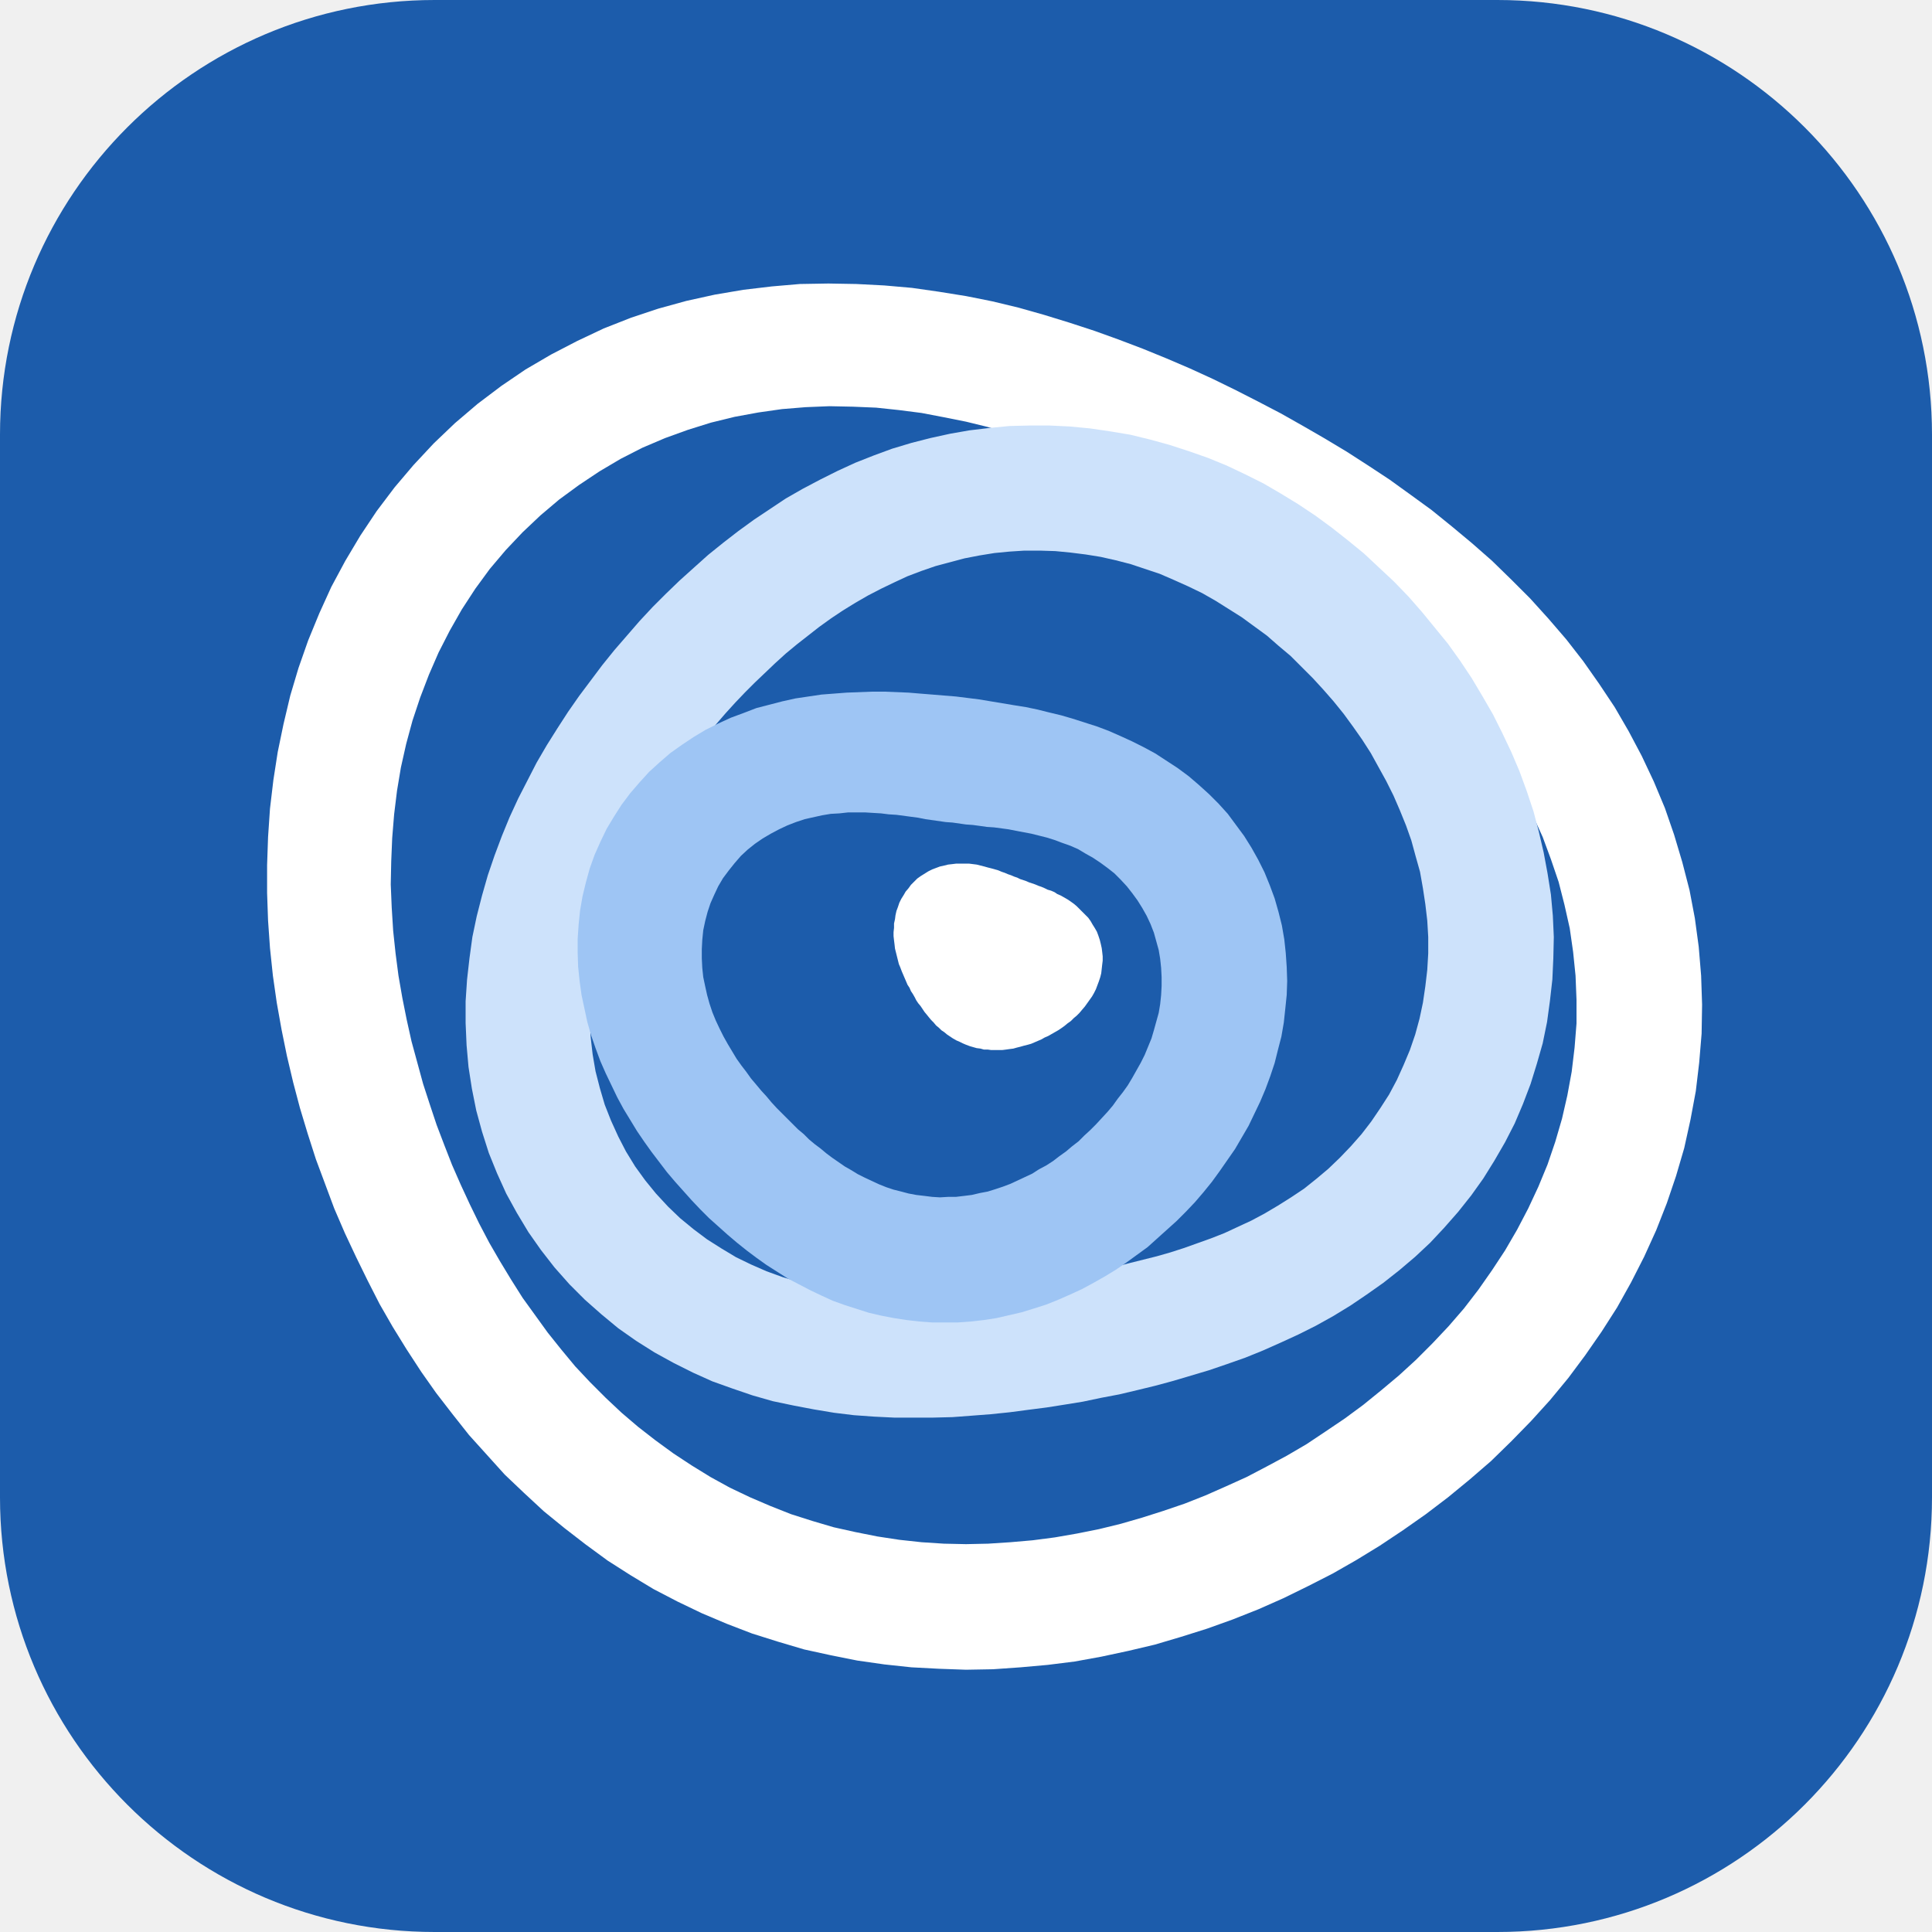
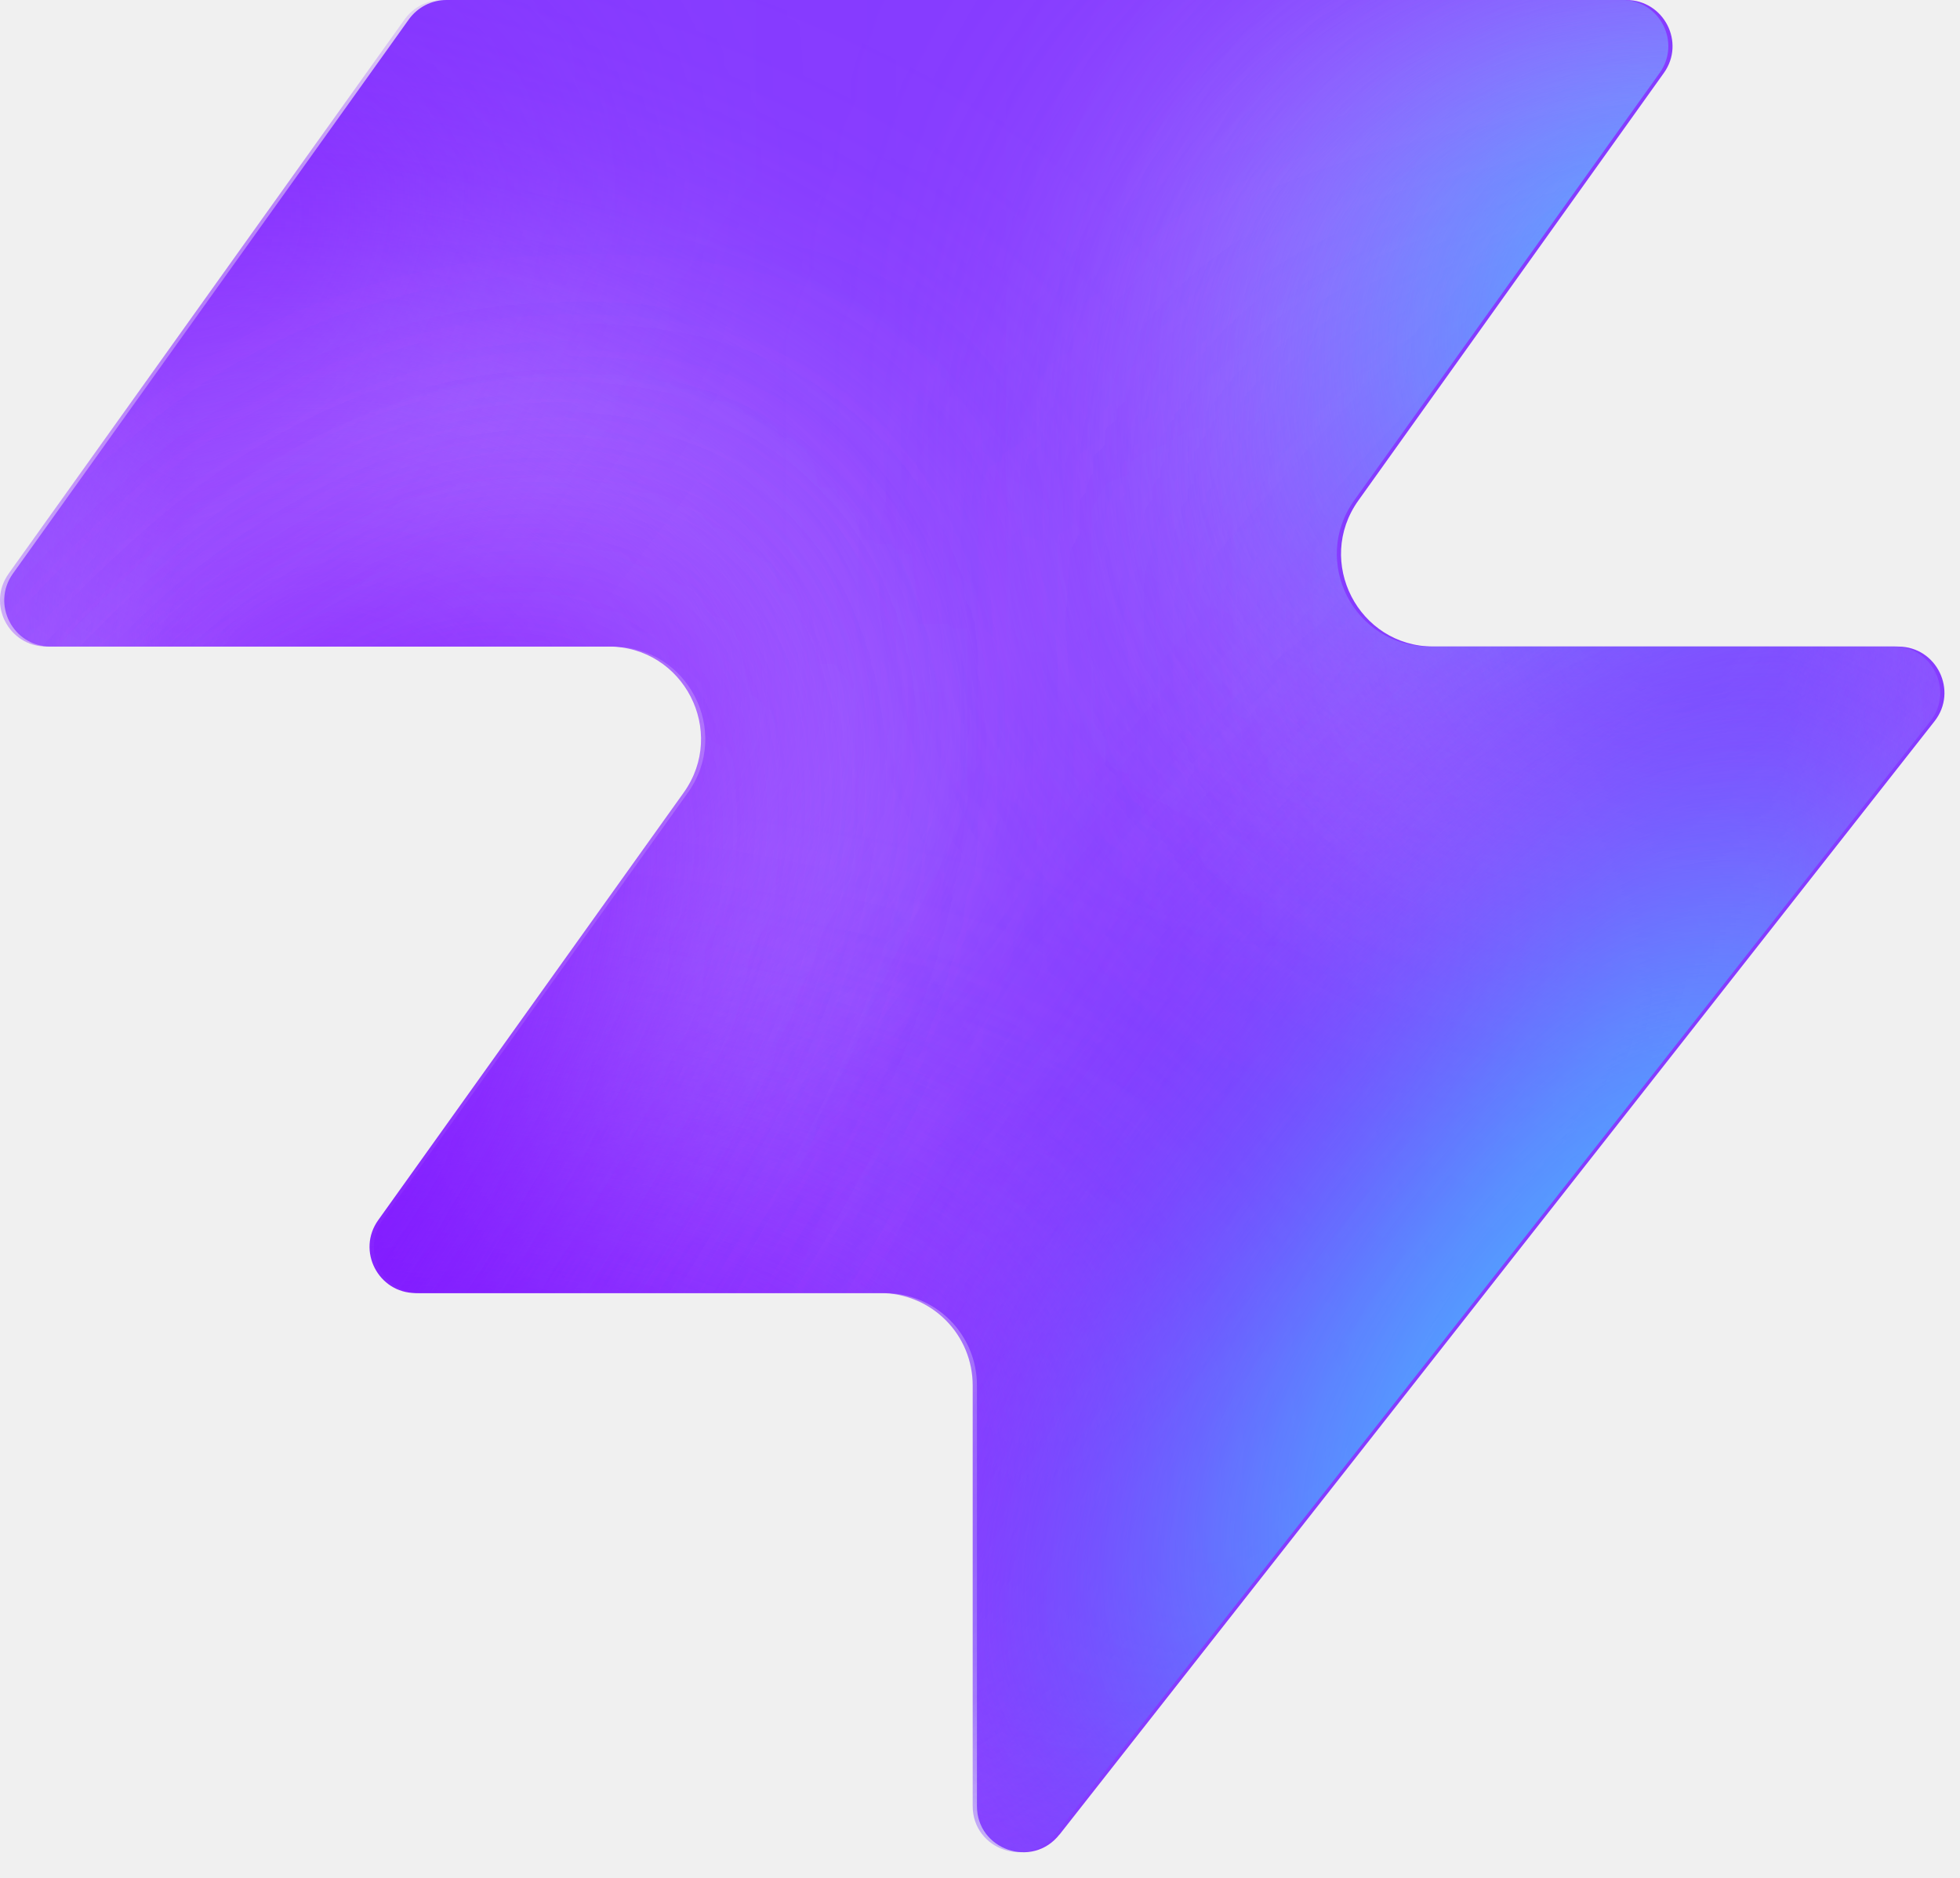
- <svg xmlns="http://www.w3.org/2000/svg" width="40" height="40" viewBox="0 0 40 40">
-   <rect width="40" height="40" rx="9" fill="#1c5cab" />
-   <path fill-rule="evenodd" fill="#ffffff" d="M35.22 20.20L35.24 20.80L35.23 21.40L35.18 22.00L35.11 22.59L35.00 23.18L34.87 23.77L34.70 24.35L34.51 24.91L34.29 25.47L34.04 26.02L33.77 26.55L33.48 27.07L33.16 27.57L32.82 28.06L32.47 28.53L32.09 28.99L31.70 29.42L31.29 29.84L30.87 30.25L30.43 30.63L29.98 31.00L29.52 31.35L29.05 31.68L28.57 32.00L28.08 32.30L27.59 32.58L27.08 32.84L26.57 33.09L26.05 33.32L25.52 33.53L24.99 33.72L24.45 33.89L23.91 34.05L23.36 34.18L22.80 34.30L22.25 34.40L21.69 34.47L21.13 34.52L20.56 34.56L20.00 34.57L19.44 34.55L18.87 34.52L18.31 34.46L17.75 34.38L17.20 34.27L16.65 34.15L16.11 33.99L15.57 33.82L15.05 33.62L14.53 33.40L14.03 33.16L13.53 32.90L13.05 32.61L12.58 32.31L12.13 31.98L11.69 31.64L11.26 31.29L10.85 30.91L10.45 30.53L10.08 30.12L9.71 29.71L9.37 29.28L9.03 28.84L8.72 28.40L8.42 27.94L8.13 27.47L7.86 27.00L7.61 26.51L7.37 26.02L7.14 25.53L6.92 25.02L6.73 24.51L6.54 24.00L6.37 23.47L6.21 22.94L6.07 22.41L5.94 21.86L5.83 21.32L5.73 20.76L5.65 20.20L5.59 19.63L5.55 19.06L5.53 18.49L5.53 17.91L5.55 17.33L5.59 16.74L5.66 16.15L5.75 15.57L5.87 14.99L6.01 14.40L6.18 13.83L6.38 13.26L6.61 12.70L6.86 12.15L7.15 11.61L7.46 11.09L7.80 10.58L8.17 10.09L8.56 9.63L8.98 9.18L9.42 8.76L9.89 8.36L10.38 7.99L10.88 7.65L11.41 7.34L11.95 7.06L12.50 6.80L13.06 6.58L13.63 6.39L14.21 6.23L14.80 6.10L15.39 6.00L15.98 5.93L16.56 5.88L17.15 5.87L17.73 5.88L18.31 5.91L18.88 5.96L19.44 6.04L20.00 6.13L20.55 6.24L21.09 6.37L21.62 6.52L22.14 6.68L22.66 6.85L23.16 7.03L23.66 7.22L24.15 7.42L24.64 7.63L25.12 7.85L25.59 8.08L26.06 8.32L26.52 8.56L26.98 8.82L27.43 9.08L27.88 9.35L28.33 9.64L28.77 9.93L29.20 10.24L29.64 10.56L30.06 10.90L30.48 11.25L30.89 11.61L31.29 12.00L31.68 12.39L32.06 12.81L32.43 13.24L32.78 13.69L33.11 14.16L33.43 14.64L33.72 15.14L33.99 15.65L34.24 16.18L34.47 16.73L34.66 17.28L34.83 17.85L34.98 18.43L35.09 19.01L35.17 19.60ZM32.62 20.20L32.64 20.70L32.64 21.19L32.60 21.69L32.54 22.19L32.45 22.68L32.34 23.16L32.20 23.64L32.04 24.11L31.85 24.57L31.64 25.02L31.41 25.46L31.16 25.89L30.89 26.30L30.61 26.70L30.31 27.09L29.99 27.46L29.66 27.81L29.31 28.16L28.96 28.48L28.59 28.79L28.22 29.09L27.84 29.37L27.44 29.64L27.05 29.90L26.64 30.14L26.23 30.36L25.81 30.58L25.39 30.77L24.96 30.96L24.53 31.13L24.09 31.28L23.65 31.42L23.20 31.55L22.75 31.66L22.30 31.75L21.84 31.83L21.38 31.89L20.92 31.93L20.46 31.96L20.00 31.97L19.54 31.96L19.08 31.93L18.62 31.88L18.16 31.81L17.71 31.72L17.26 31.62L16.82 31.49L16.38 31.35L15.95 31.18L15.53 31.00L15.11 30.80L14.71 30.58L14.32 30.34L13.94 30.09L13.57 29.82L13.21 29.54L12.87 29.25L12.54 28.94L12.22 28.62L11.91 28.29L11.62 27.94L11.34 27.59L11.08 27.23L10.82 26.87L10.58 26.49L10.35 26.11L10.13 25.73L9.92 25.33L9.73 24.94L9.54 24.53L9.36 24.12L9.20 23.71L9.04 23.29L8.90 22.87L8.76 22.44L8.64 22.00L8.52 21.56L8.42 21.11L8.33 20.66L8.25 20.20L8.19 19.74L8.14 19.27L8.11 18.79L8.09 18.31L8.10 17.83L8.12 17.35L8.16 16.86L8.22 16.37L8.30 15.89L8.41 15.40L8.54 14.92L8.70 14.44L8.88 13.97L9.08 13.51L9.31 13.06L9.56 12.62L9.84 12.19L10.14 11.78L10.47 11.39L10.82 11.02L11.19 10.67L11.58 10.34L11.99 10.04L12.41 9.76L12.85 9.50L13.30 9.27L13.77 9.07L14.24 8.90L14.72 8.75L15.21 8.63L15.70 8.54L16.19 8.47L16.68 8.43L17.17 8.41L17.66 8.42L18.14 8.44L18.61 8.49L19.08 8.55L19.55 8.64L20.00 8.73L20.45 8.84L20.88 8.97L21.31 9.10L21.74 9.24L22.15 9.40L22.56 9.56L22.96 9.72L23.35 9.89L23.74 10.07L24.12 10.25L24.50 10.44L24.87 10.63L25.25 10.83L25.62 11.03L25.99 11.24L26.35 11.46L26.72 11.68L27.08 11.91L27.44 12.15L27.80 12.40L28.15 12.66L28.50 12.94L28.85 13.22L29.19 13.52L29.52 13.84L29.85 14.17L30.16 14.51L30.46 14.87L30.75 15.24L31.02 15.63L31.28 16.04L31.52 16.46L31.74 16.89L31.94 17.33L32.11 17.79L32.27 18.26L32.39 18.73L32.50 19.22L32.57 19.71Z" />
-   <path fill-rule="evenodd" fill="#cde2fb" d="M32.17 19.40L32.16 19.84L32.14 20.28L32.09 20.72L32.03 21.16L31.94 21.60L31.82 22.02L31.69 22.44L31.53 22.86L31.36 23.26L31.16 23.65L30.94 24.03L30.71 24.40L30.46 24.75L30.19 25.09L29.90 25.42L29.61 25.73L29.30 26.02L28.97 26.30L28.64 26.56L28.30 26.80L27.96 27.03L27.60 27.25L27.24 27.45L26.88 27.63L26.51 27.80L26.15 27.96L25.78 28.11L25.41 28.24L25.03 28.37L24.66 28.48L24.29 28.59L23.92 28.69L23.55 28.78L23.17 28.87L22.80 28.94L22.42 29.02L22.05 29.08L21.67 29.14L21.28 29.19L20.90 29.24L20.51 29.28L20.12 29.31L19.72 29.34L19.32 29.35L18.92 29.35L18.51 29.35L18.10 29.33L17.68 29.30L17.27 29.25L16.85 29.18L16.43 29.10L16.00 29.01L15.58 28.89L15.17 28.75L14.75 28.60L14.35 28.42L13.95 28.22L13.55 28.00L13.17 27.76L12.80 27.50L12.45 27.21L12.11 26.91L11.79 26.59L11.48 26.24L11.20 25.88L10.94 25.51L10.70 25.11L10.48 24.71L10.29 24.29L10.12 23.87L9.98 23.43L9.86 22.99L9.77 22.54L9.70 22.09L9.66 21.64L9.64 21.18L9.64 20.73L9.67 20.28L9.72 19.84L9.78 19.40L9.87 18.97L9.98 18.54L10.10 18.12L10.24 17.71L10.39 17.31L10.55 16.92L10.73 16.53L10.92 16.16L11.11 15.79L11.32 15.43L11.54 15.08L11.76 14.74L11.99 14.41L12.23 14.09L12.47 13.77L12.72 13.46L12.98 13.16L13.24 12.86L13.51 12.57L13.79 12.29L14.07 12.02L14.37 11.75L14.66 11.49L14.97 11.24L15.28 11.00L15.61 10.76L15.94 10.54L16.27 10.32L16.62 10.12L16.98 9.93L17.34 9.75L17.71 9.58L18.09 9.43L18.47 9.29L18.87 9.17L19.26 9.07L19.67 8.98L20.07 8.91L20.49 8.86L20.90 8.82L21.32 8.81L21.73 8.81L22.15 8.83L22.57 8.87L22.98 8.93L23.40 9.00L23.81 9.10L24.21 9.21L24.61 9.34L25.01 9.48L25.40 9.64L25.78 9.82L26.16 10.01L26.52 10.22L26.88 10.44L27.24 10.68L27.58 10.93L27.91 11.19L28.24 11.46L28.55 11.75L28.86 12.04L29.16 12.35L29.44 12.67L29.71 13.00L29.98 13.33L30.23 13.68L30.47 14.04L30.69 14.41L30.91 14.79L31.10 15.17L31.29 15.57L31.46 15.97L31.61 16.38L31.75 16.80L31.86 17.22L31.96 17.65L32.04 18.08L32.11 18.52L32.15 18.96ZM29.57 19.40L29.57 19.74L29.55 20.08L29.51 20.42L29.46 20.76L29.39 21.09L29.30 21.42L29.19 21.74L29.06 22.05L28.92 22.36L28.76 22.66L28.58 22.94L28.39 23.22L28.19 23.48L27.97 23.73L27.74 23.97L27.50 24.20L27.25 24.41L27.00 24.61L26.73 24.79L26.46 24.96L26.19 25.12L25.91 25.27L25.63 25.40L25.35 25.53L25.07 25.64L24.79 25.74L24.51 25.84L24.23 25.93L23.95 26.01L23.67 26.08L23.39 26.15L23.12 26.22L22.84 26.28L22.57 26.34L22.29 26.39L22.02 26.45L21.74 26.50L21.46 26.55L21.18 26.60L20.90 26.64L20.61 26.68L20.32 26.72L20.03 26.75L19.73 26.78L19.43 26.80L19.12 26.82L18.81 26.83L18.49 26.82L18.17 26.81L17.84 26.78L17.51 26.74L17.19 26.69L16.86 26.62L16.53 26.54L16.20 26.44L15.87 26.32L15.55 26.18L15.24 26.03L14.94 25.85L14.64 25.66L14.36 25.45L14.08 25.22L13.83 24.98L13.58 24.71L13.36 24.44L13.15 24.15L12.96 23.84L12.80 23.53L12.65 23.20L12.52 22.87L12.42 22.53L12.33 22.18L12.27 21.83L12.23 21.48L12.21 21.13L12.21 20.78L12.22 20.43L12.26 20.08L12.31 19.74L12.38 19.40L12.47 19.07L12.57 18.74L12.68 18.43L12.80 18.12L12.94 17.82L13.08 17.52L13.23 17.24L13.39 16.96L13.55 16.69L13.72 16.43L13.90 16.17L14.08 15.92L14.26 15.68L14.44 15.44L14.63 15.21L14.83 14.99L15.02 14.77L15.22 14.55L15.42 14.34L15.63 14.13L15.84 13.93L16.05 13.73L16.27 13.53L16.50 13.34L16.73 13.16L16.96 12.98L17.21 12.80L17.45 12.64L17.71 12.48L17.97 12.33L18.24 12.19L18.51 12.06L18.79 11.93L19.08 11.82L19.37 11.72L19.67 11.64L19.97 11.56L20.28 11.50L20.59 11.45L20.90 11.42L21.21 11.40L21.53 11.40L21.85 11.41L22.16 11.44L22.48 11.48L22.79 11.53L23.10 11.60L23.41 11.68L23.71 11.78L24.01 11.88L24.31 12.01L24.60 12.14L24.89 12.28L25.17 12.44L25.44 12.61L25.71 12.78L25.97 12.97L26.23 13.16L26.47 13.37L26.72 13.58L26.95 13.81L27.18 14.04L27.40 14.28L27.61 14.52L27.82 14.78L28.01 15.04L28.20 15.31L28.38 15.59L28.54 15.88L28.70 16.17L28.85 16.47L28.98 16.77L29.11 17.09L29.22 17.40L29.31 17.73L29.40 18.05L29.46 18.39L29.51 18.72L29.55 19.06Z" />
-   <path fill-rule="evenodd" fill="#9ec5f4" d="M26.64 20.60L26.61 20.89L26.58 21.17L26.53 21.46L26.46 21.73L26.39 22.01L26.30 22.28L26.20 22.55L26.09 22.81L25.97 23.06L25.85 23.31L25.71 23.55L25.57 23.79L25.41 24.02L25.25 24.25L25.09 24.47L24.92 24.68L24.74 24.89L24.55 25.09L24.36 25.28L24.16 25.46L23.96 25.64L23.76 25.82L23.54 25.98L23.32 26.14L23.10 26.29L22.87 26.43L22.64 26.56L22.40 26.69L22.16 26.80L21.91 26.91L21.66 27.01L21.41 27.09L21.15 27.17L20.89 27.23L20.63 27.29L20.37 27.33L20.10 27.36L19.83 27.38L19.57 27.38L19.30 27.38L19.03 27.36L18.77 27.33L18.51 27.29L18.25 27.24L17.99 27.18L17.74 27.10L17.49 27.02L17.24 26.93L17.00 26.82L16.77 26.71L16.54 26.59L16.31 26.47L16.09 26.33L15.87 26.19L15.66 26.04L15.46 25.89L15.26 25.73L15.06 25.56L14.87 25.39L14.68 25.22L14.50 25.04L14.32 24.85L14.15 24.66L13.98 24.47L13.81 24.27L13.65 24.06L13.49 23.85L13.34 23.64L13.19 23.42L13.05 23.19L12.91 22.96L12.78 22.72L12.66 22.47L12.54 22.22L12.43 21.97L12.33 21.70L12.24 21.44L12.16 21.16L12.10 20.88L12.04 20.60L12.00 20.31L11.97 20.02L11.96 19.73L11.96 19.44L11.98 19.14L12.01 18.85L12.06 18.56L12.13 18.27L12.21 17.98L12.31 17.70L12.43 17.43L12.56 17.16L12.71 16.91L12.87 16.66L13.05 16.42L13.24 16.20L13.44 15.98L13.66 15.78L13.88 15.59L14.12 15.42L14.36 15.26L14.61 15.11L14.87 14.98L15.13 14.86L15.40 14.76L15.66 14.66L15.93 14.59L16.20 14.52L16.47 14.46L16.74 14.42L17.01 14.38L17.27 14.36L17.53 14.34L17.79 14.33L18.05 14.32L18.31 14.32L18.56 14.33L18.81 14.34L19.05 14.36L19.30 14.38L19.54 14.40L19.79 14.42L20.03 14.45L20.27 14.48L20.51 14.52L20.75 14.56L20.99 14.60L21.24 14.64L21.48 14.69L21.72 14.75L21.97 14.81L22.21 14.88L22.46 14.96L22.71 15.04L22.95 15.13L23.20 15.24L23.44 15.35L23.68 15.47L23.92 15.60L24.15 15.75L24.38 15.90L24.61 16.07L24.82 16.25L25.03 16.44L25.23 16.64L25.42 16.85L25.59 17.08L25.76 17.31L25.91 17.55L26.05 17.80L26.18 18.06L26.29 18.33L26.39 18.60L26.47 18.88L26.54 19.16L26.59 19.45L26.62 19.73L26.64 20.02L26.65 20.31ZM24.04 20.60L24.02 20.79L23.99 20.97L23.94 21.15L23.89 21.33L23.84 21.50L23.77 21.67L23.70 21.84L23.62 22.00L23.53 22.16L23.44 22.32L23.35 22.47L23.25 22.61L23.14 22.75L23.04 22.89L22.93 23.02L22.81 23.15L22.69 23.28L22.57 23.40L22.45 23.51L22.33 23.63L22.20 23.73L22.07 23.84L21.93 23.94L21.80 24.04L21.66 24.13L21.51 24.21L21.37 24.30L21.22 24.37L21.07 24.44L20.92 24.51L20.76 24.57L20.61 24.62L20.45 24.67L20.29 24.70L20.12 24.74L19.96 24.76L19.79 24.78L19.63 24.78L19.46 24.79L19.30 24.78L19.14 24.76L18.97 24.74L18.81 24.71L18.66 24.67L18.50 24.63L18.35 24.58L18.20 24.52L18.05 24.45L17.90 24.38L17.76 24.31L17.63 24.23L17.49 24.15L17.36 24.06L17.23 23.97L17.11 23.88L16.99 23.78L16.87 23.69L16.75 23.59L16.64 23.48L16.52 23.38L16.41 23.27L16.30 23.16L16.19 23.05L16.08 22.94L15.97 22.82L15.87 22.70L15.76 22.58L15.66 22.46L15.55 22.33L15.45 22.19L15.35 22.06L15.25 21.92L15.16 21.77L15.07 21.62L14.98 21.46L14.90 21.30L14.82 21.13L14.75 20.96L14.69 20.78L14.64 20.60L14.60 20.42L14.56 20.23L14.54 20.04L14.53 19.84L14.53 19.65L14.54 19.46L14.56 19.26L14.60 19.07L14.65 18.88L14.71 18.70L14.79 18.52L14.87 18.35L14.97 18.18L15.09 18.02L15.21 17.87L15.34 17.72L15.48 17.59L15.63 17.47L15.79 17.36L15.96 17.26L16.13 17.17L16.30 17.09L16.48 17.02L16.66 16.96L16.84 16.92L17.02 16.88L17.20 16.85L17.38 16.84L17.56 16.82L17.73 16.82L17.91 16.82L18.07 16.83L18.24 16.84L18.40 16.86L18.56 16.87L18.71 16.89L18.86 16.91L19.01 16.93L19.16 16.96L19.30 16.98L19.44 17.00L19.58 17.02L19.72 17.03L19.86 17.05L20.00 17.07L20.14 17.08L20.29 17.10L20.43 17.12L20.58 17.13L20.73 17.15L20.88 17.17L21.03 17.20L21.19 17.23L21.35 17.26L21.51 17.30L21.67 17.34L21.83 17.39L21.99 17.45L22.16 17.51L22.32 17.58L22.47 17.67L22.63 17.76L22.78 17.86L22.93 17.97L23.07 18.08L23.20 18.21L23.33 18.35L23.44 18.49L23.55 18.64L23.65 18.80L23.74 18.96L23.82 19.13L23.89 19.31L23.94 19.49L23.99 19.67L24.02 19.85L24.04 20.04L24.05 20.23L24.05 20.41Z" />
-   <path fill="#ffffff" d="M22.83 19.80L22.83 19.89L22.82 19.97L22.81 20.06L22.80 20.15L22.78 20.23L22.75 20.32L22.72 20.40L22.69 20.48L22.65 20.56L22.61 20.63L22.56 20.70L22.51 20.77L22.46 20.84L22.40 20.91L22.35 20.97L22.29 21.03L22.23 21.08L22.17 21.14L22.10 21.19L22.04 21.24L21.97 21.29L21.91 21.33L21.84 21.37L21.77 21.41L21.70 21.45L21.63 21.48L21.56 21.52L21.49 21.55L21.42 21.58L21.35 21.61L21.28 21.63L21.20 21.65L21.13 21.67L21.05 21.69L20.98 21.71L20.90 21.72L20.83 21.73L20.75 21.74L20.68 21.74L20.60 21.74L20.52 21.74L20.45 21.73L20.37 21.73L20.30 21.71L20.22 21.70L20.15 21.68L20.08 21.66L20.00 21.63L19.93 21.60L19.87 21.57L19.80 21.54L19.73 21.50L19.67 21.46L19.61 21.42L19.55 21.37L19.49 21.33L19.44 21.28L19.38 21.23L19.33 21.17L19.28 21.12L19.23 21.06L19.19 21.01L19.14 20.95L19.10 20.89L19.06 20.83L19.01 20.77L18.97 20.71L18.94 20.65L18.90 20.58L18.86 20.52L18.83 20.45L18.79 20.39L18.76 20.32L18.73 20.25L18.70 20.18L18.67 20.11L18.64 20.03L18.61 19.96L18.59 19.88L18.57 19.80L18.55 19.72L18.53 19.64L18.52 19.55L18.51 19.47L18.50 19.38L18.50 19.30L18.51 19.21L18.51 19.12L18.53 19.03L18.54 18.95L18.56 18.86L18.59 18.78L18.62 18.69L18.66 18.61L18.71 18.53L18.75 18.46L18.81 18.39L18.86 18.32L18.93 18.25L18.99 18.19L19.06 18.14L19.14 18.09L19.22 18.04L19.30 18.00L19.38 17.97L19.46 17.94L19.55 17.92L19.63 17.90L19.72 17.89L19.80 17.88L19.89 17.88L19.97 17.88L20.06 17.88L20.14 17.89L20.22 17.90L20.30 17.92L20.38 17.94L20.45 17.96L20.53 17.98L20.60 18.00L20.67 18.02L20.74 18.05L20.80 18.07L20.87 18.10L20.93 18.12L21.00 18.15L21.06 18.17L21.12 18.20L21.18 18.22L21.24 18.24L21.31 18.27L21.37 18.29L21.43 18.31L21.50 18.34L21.56 18.36L21.63 18.39L21.69 18.42L21.76 18.44L21.83 18.47L21.89 18.51L21.96 18.54L22.03 18.58L22.10 18.62L22.16 18.66L22.23 18.71L22.29 18.76L22.35 18.82L22.41 18.88L22.47 18.94L22.53 19.00L22.58 19.07L22.62 19.14L22.67 19.22L22.71 19.29L22.74 19.37L22.77 19.46L22.79 19.54L22.81 19.63L22.82 19.71Z" />
+ <svg xmlns="http://www.w3.org/2000/svg" width="48" height="46" fill="none" viewBox="0 0 48 46">
+   <path fill="#863bff" d="M25.946 44.938c-.664.845-2.021.375-2.021-.698V33.937a2.26 2.26 0 0 0-2.262-2.262H10.287c-.92 0-1.456-1.04-.92-1.788l7.48-10.471c1.07-1.497 0-3.578-1.842-3.578H1.237c-.92 0-1.456-1.04-.92-1.788L10.013.474c.214-.297.556-.474.92-.474h28.894c.92 0 1.456 1.04.92 1.788l-7.48 10.471c-1.07 1.498 0 3.579 1.842 3.579h11.377c.943 0 1.473 1.088.89 1.83L25.947 44.94z" style="fill:#863bff;fill:color(display-p3 .525 .23 1);fill-opacity:1" />
+   <mask id="a" width="48" height="46" x="0" y="0" maskUnits="userSpaceOnUse" style="mask-type:alpha">
+     <path fill="#000" d="M25.842 44.938c-.664.844-2.021.375-2.021-.698V33.937a2.26 2.26 0 0 0-2.262-2.262H10.183c-.92 0-1.456-1.04-.92-1.788l7.48-10.471c1.07-1.498 0-3.579-1.842-3.579H1.133c-.92 0-1.456-1.04-.92-1.787L9.91.473c.214-.297.556-.474.92-.474h28.894c.92 0 1.456 1.04.92 1.788l-7.48 10.471c-1.07 1.498 0 3.578 1.842 3.578h11.377c.943 0 1.473 1.088.89 1.832L25.843 44.94z" style="fill:#000;fill-opacity:1" />
+   </mask>
+   <g mask="url(#a)">
+     <g filter="url(#b)">
+       <ellipse cx="5.508" cy="14.704" fill="#ede6ff" rx="5.508" ry="14.704" style="fill:#ede6ff;fill:color(display-p3 .927 .903 1);fill-opacity:1" transform="matrix(.00324 1 1 -.00324 -4.47 31.516)" />
+     </g>
+     <g filter="url(#c)">
+       <ellipse cx="10.399" cy="29.851" fill="#ede6ff" rx="10.399" ry="29.851" style="fill:#ede6ff;fill:color(display-p3 .927 .903 1);fill-opacity:1" transform="matrix(.00324 1 1 -.00324 -39.328 7.883)" />
+     </g>
+     <g filter="url(#d)">
+       <ellipse cx="5.508" cy="30.487" fill="#7e14ff" rx="5.508" ry="30.487" style="fill:#7e14ff;fill:color(display-p3 .492 .077 1);fill-opacity:1" transform="rotate(89.814 -25.913 -14.639)scale(1 -1)" />
+     </g>
+     <g filter="url(#e)">
+       <ellipse cx="5.508" cy="30.599" fill="#7e14ff" rx="5.508" ry="30.599" style="fill:#7e14ff;fill:color(display-p3 .492 .077 1);fill-opacity:1" transform="rotate(89.814 -32.644 -3.334)scale(1 -1)" />
+     </g>
+     <g filter="url(#f)">
+       <ellipse cx="5.508" cy="30.599" fill="#7e14ff" rx="5.508" ry="30.599" style="fill:#7e14ff;fill:color(display-p3 .492 .077 1);fill-opacity:1" transform="matrix(.00324 1 1 -.00324 -34.34 30.47)" />
+     </g>
+     <g filter="url(#g)">
+       <ellipse cx="14.072" cy="22.078" fill="#ede6ff" rx="14.072" ry="22.078" style="fill:#ede6ff;fill:color(display-p3 .927 .903 1);fill-opacity:1" transform="rotate(93.35 24.506 48.493)scale(-1 1)" />
+     </g>
+     <g filter="url(#h)">
+       <ellipse cx="3.47" cy="21.501" fill="#7e14ff" rx="3.47" ry="21.501" style="fill:#7e14ff;fill:color(display-p3 .492 .077 1);fill-opacity:1" transform="rotate(89.009 28.708 47.59)scale(-1 1)" />
+     </g>
+     <g filter="url(#i)">
+       <ellipse cx="3.47" cy="21.501" fill="#7e14ff" rx="3.47" ry="21.501" style="fill:#7e14ff;fill:color(display-p3 .492 .077 1);fill-opacity:1" transform="rotate(89.009 28.708 47.59)scale(-1 1)" />
+     </g>
+     <g filter="url(#j)">
+       <ellipse cx=".387" cy="8.972" fill="#7e14ff" rx="4.407" ry="29.108" style="fill:#7e14ff;fill:color(display-p3 .492 .077 1);fill-opacity:1" transform="rotate(39.51 .387 8.972)" />
+     </g>
+     <g filter="url(#k)">
+       <ellipse cx="47.523" cy="-6.092" fill="#7e14ff" rx="4.407" ry="29.108" style="fill:#7e14ff;fill:color(display-p3 .492 .077 1);fill-opacity:1" transform="rotate(37.892 47.523 -6.092)" />
+     </g>
+     <g filter="url(#l)">
+       <ellipse cx="41.412" cy="6.333" fill="#47bfff" rx="5.971" ry="9.665" style="fill:#47bfff;fill:color(display-p3 .28 .748 1);fill-opacity:1" transform="rotate(37.892 41.412 6.333)" />
+     </g>
+     <g filter="url(#m)">
+       <ellipse cx="-1.879" cy="38.332" fill="#7e14ff" rx="4.407" ry="29.108" style="fill:#7e14ff;fill:color(display-p3 .492 .077 1);fill-opacity:1" transform="rotate(37.892 -1.88 38.332)" />
+     </g>
+     <g filter="url(#n)">
+       <ellipse cx="-1.879" cy="38.332" fill="#7e14ff" rx="4.407" ry="29.108" style="fill:#7e14ff;fill:color(display-p3 .492 .077 1);fill-opacity:1" transform="rotate(37.892 -1.88 38.332)" />
+     </g>
+     <g filter="url(#o)">
+       <ellipse cx="35.651" cy="29.907" fill="#7e14ff" rx="4.407" ry="29.108" style="fill:#7e14ff;fill:color(display-p3 .492 .077 1);fill-opacity:1" transform="rotate(37.892 35.651 29.907)" />
+     </g>
+     <g filter="url(#p)">
+       <ellipse cx="38.418" cy="32.4" fill="#47bfff" rx="5.971" ry="15.297" style="fill:#47bfff;fill:color(display-p3 .28 .748 1);fill-opacity:1" transform="rotate(37.892 38.418 32.4)" />
+     </g>
+   </g>
+   <defs>
+     <filter id="b" width="60.045" height="41.654" x="-19.77" y="16.149" color-interpolation-filters="sRGB" filterUnits="userSpaceOnUse">
+       <feFlood flood-opacity="0" result="BackgroundImageFix" />
+       <feBlend in="SourceGraphic" in2="BackgroundImageFix" result="shape" />
+       <feGaussianBlur result="effect1_foregroundBlur_2002_17158" stdDeviation="7.659" />
+     </filter>
+     <filter id="c" width="90.34" height="51.437" x="-54.613" y="-7.533" color-interpolation-filters="sRGB" filterUnits="userSpaceOnUse">
+       <feFlood flood-opacity="0" result="BackgroundImageFix" />
+       <feBlend in="SourceGraphic" in2="BackgroundImageFix" result="shape" />
+       <feGaussianBlur result="effect1_foregroundBlur_2002_17158" stdDeviation="7.659" />
+     </filter>
+     <filter id="d" width="79.355" height="29.4" x="-49.64" y="2.03" color-interpolation-filters="sRGB" filterUnits="userSpaceOnUse">
+       <feFlood flood-opacity="0" result="BackgroundImageFix" />
+       <feBlend in="SourceGraphic" in2="BackgroundImageFix" result="shape" />
+       <feGaussianBlur result="effect1_foregroundBlur_2002_17158" stdDeviation="4.596" />
+     </filter>
+     <filter id="e" width="79.579" height="29.4" x="-45.045" y="20.029" color-interpolation-filters="sRGB" filterUnits="userSpaceOnUse">
+       <feFlood flood-opacity="0" result="BackgroundImageFix" />
+       <feBlend in="SourceGraphic" in2="BackgroundImageFix" result="shape" />
+       <feGaussianBlur result="effect1_foregroundBlur_2002_17158" stdDeviation="4.596" />
+     </filter>
+     <filter id="f" width="79.579" height="29.4" x="-43.513" y="21.178" color-interpolation-filters="sRGB" filterUnits="userSpaceOnUse">
+       <feFlood flood-opacity="0" result="BackgroundImageFix" />
+       <feBlend in="SourceGraphic" in2="BackgroundImageFix" result="shape" />
+       <feGaussianBlur result="effect1_foregroundBlur_2002_17158" stdDeviation="4.596" />
+     </filter>
+     <filter id="g" width="74.749" height="58.852" x="15.756" y="-17.901" color-interpolation-filters="sRGB" filterUnits="userSpaceOnUse">
+       <feFlood flood-opacity="0" result="BackgroundImageFix" />
+       <feBlend in="SourceGraphic" in2="BackgroundImageFix" result="shape" />
+       <feGaussianBlur result="effect1_foregroundBlur_2002_17158" stdDeviation="7.659" />
+     </filter>
+     <filter id="h" width="61.377" height="25.362" x="23.548" y="2.284" color-interpolation-filters="sRGB" filterUnits="userSpaceOnUse">
+       <feFlood flood-opacity="0" result="BackgroundImageFix" />
+       <feBlend in="SourceGraphic" in2="BackgroundImageFix" result="shape" />
+       <feGaussianBlur result="effect1_foregroundBlur_2002_17158" stdDeviation="4.596" />
+     </filter>
+     <filter id="i" width="61.377" height="25.362" x="23.548" y="2.284" color-interpolation-filters="sRGB" filterUnits="userSpaceOnUse">
+       <feFlood flood-opacity="0" result="BackgroundImageFix" />
+       <feBlend in="SourceGraphic" in2="BackgroundImageFix" result="shape" />
+       <feGaussianBlur result="effect1_foregroundBlur_2002_17158" stdDeviation="4.596" />
+     </filter>
+     <filter id="j" width="56.045" height="63.649" x="-27.636" y="-22.853" color-interpolation-filters="sRGB" filterUnits="userSpaceOnUse">
+       <feFlood flood-opacity="0" result="BackgroundImageFix" />
+       <feBlend in="SourceGraphic" in2="BackgroundImageFix" result="shape" />
+       <feGaussianBlur result="effect1_foregroundBlur_2002_17158" stdDeviation="4.596" />
+     </filter>
+     <filter id="k" width="54.814" height="64.646" x="20.116" y="-38.415" color-interpolation-filters="sRGB" filterUnits="userSpaceOnUse">
+       <feFlood flood-opacity="0" result="BackgroundImageFix" />
+       <feBlend in="SourceGraphic" in2="BackgroundImageFix" result="shape" />
+       <feGaussianBlur result="effect1_foregroundBlur_2002_17158" stdDeviation="4.596" />
+     </filter>
+     <filter id="l" width="33.541" height="35.313" x="24.641" y="-11.323" color-interpolation-filters="sRGB" filterUnits="userSpaceOnUse">
+       <feFlood flood-opacity="0" result="BackgroundImageFix" />
+       <feBlend in="SourceGraphic" in2="BackgroundImageFix" result="shape" />
+       <feGaussianBlur result="effect1_foregroundBlur_2002_17158" stdDeviation="4.596" />
+     </filter>
+     <filter id="m" width="54.814" height="64.646" x="-29.286" y="6.009" color-interpolation-filters="sRGB" filterUnits="userSpaceOnUse">
+       <feFlood flood-opacity="0" result="BackgroundImageFix" />
+       <feBlend in="SourceGraphic" in2="BackgroundImageFix" result="shape" />
+       <feGaussianBlur result="effect1_foregroundBlur_2002_17158" stdDeviation="4.596" />
+     </filter>
+     <filter id="n" width="54.814" height="64.646" x="-29.286" y="6.009" color-interpolation-filters="sRGB" filterUnits="userSpaceOnUse">
+       <feFlood flood-opacity="0" result="BackgroundImageFix" />
+       <feBlend in="SourceGraphic" in2="BackgroundImageFix" result="shape" />
+       <feGaussianBlur result="effect1_foregroundBlur_2002_17158" stdDeviation="4.596" />
+     </filter>
+     <filter id="o" width="54.814" height="64.646" x="8.244" y="-2.416" color-interpolation-filters="sRGB" filterUnits="userSpaceOnUse">
+       <feFlood flood-opacity="0" result="BackgroundImageFix" />
+       <feBlend in="SourceGraphic" in2="BackgroundImageFix" result="shape" />
+       <feGaussianBlur result="effect1_foregroundBlur_2002_17158" stdDeviation="4.596" />
+     </filter>
+     <filter id="p" width="39.409" height="43.623" x="18.713" y="10.588" color-interpolation-filters="sRGB" filterUnits="userSpaceOnUse">
+       <feFlood flood-opacity="0" result="BackgroundImageFix" />
+       <feBlend in="SourceGraphic" in2="BackgroundImageFix" result="shape" />
+       <feGaussianBlur result="effect1_foregroundBlur_2002_17158" stdDeviation="4.596" />
+     </filter>
+   </defs>
</svg>
